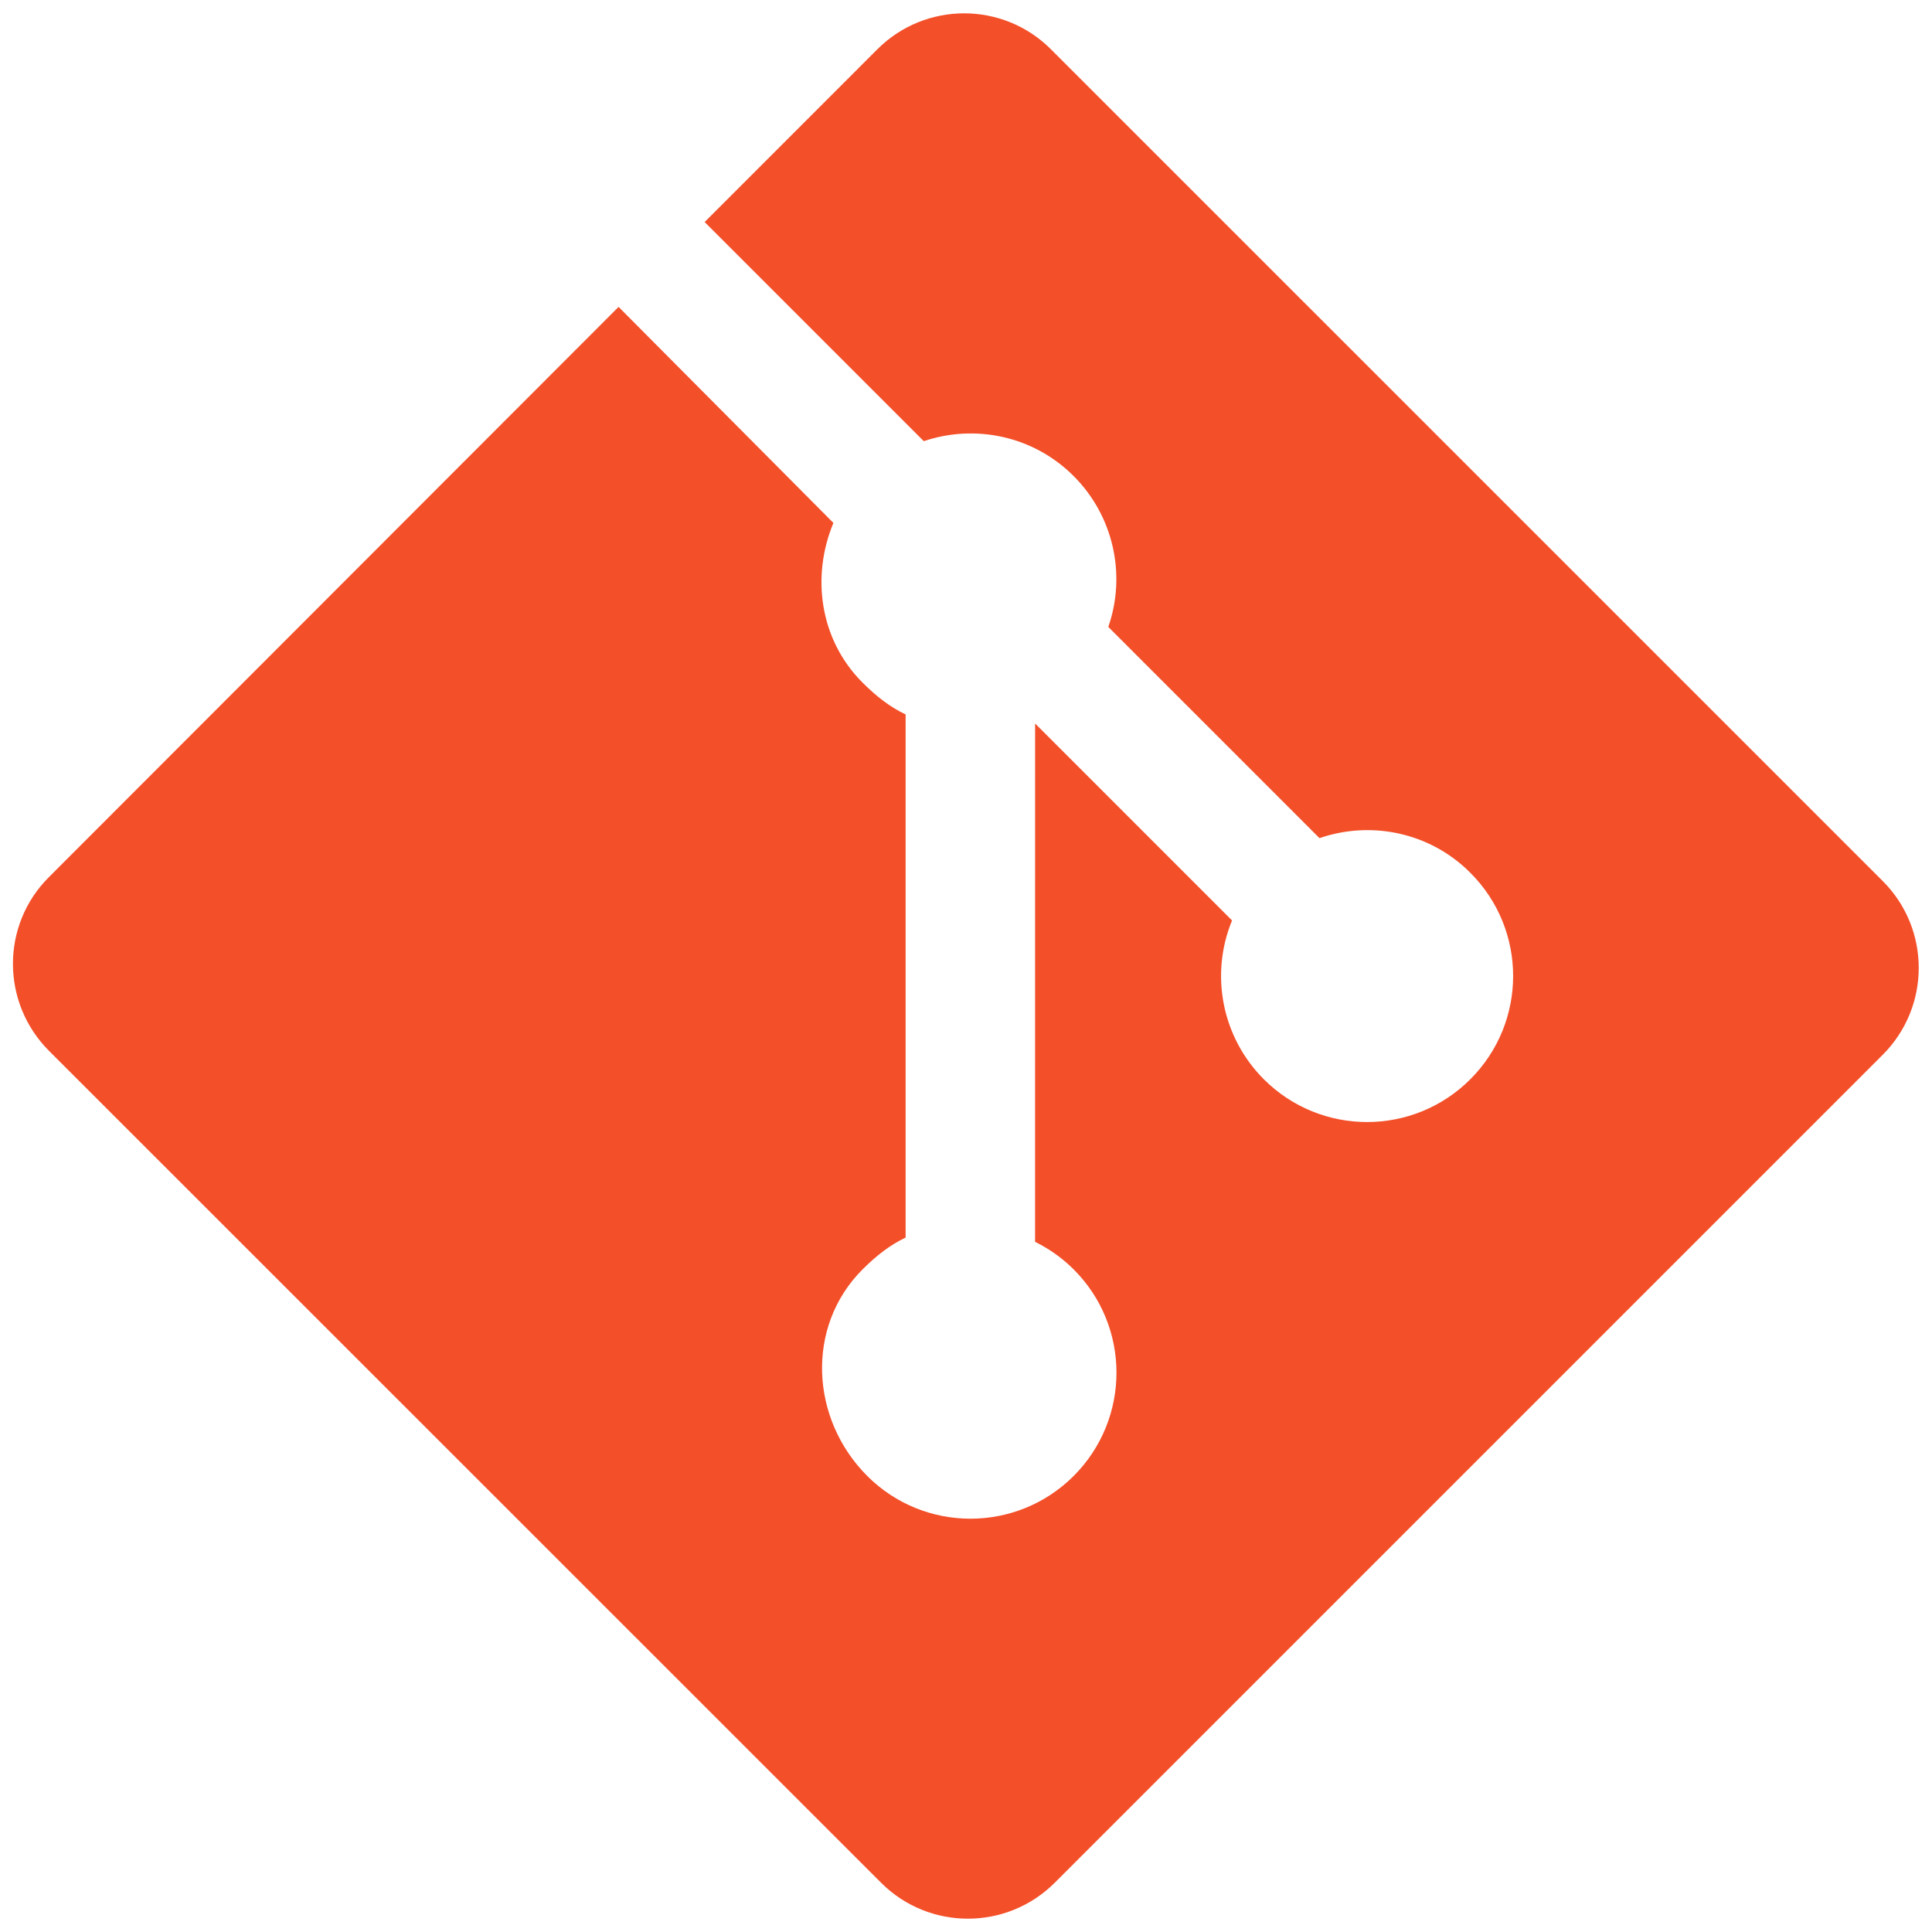
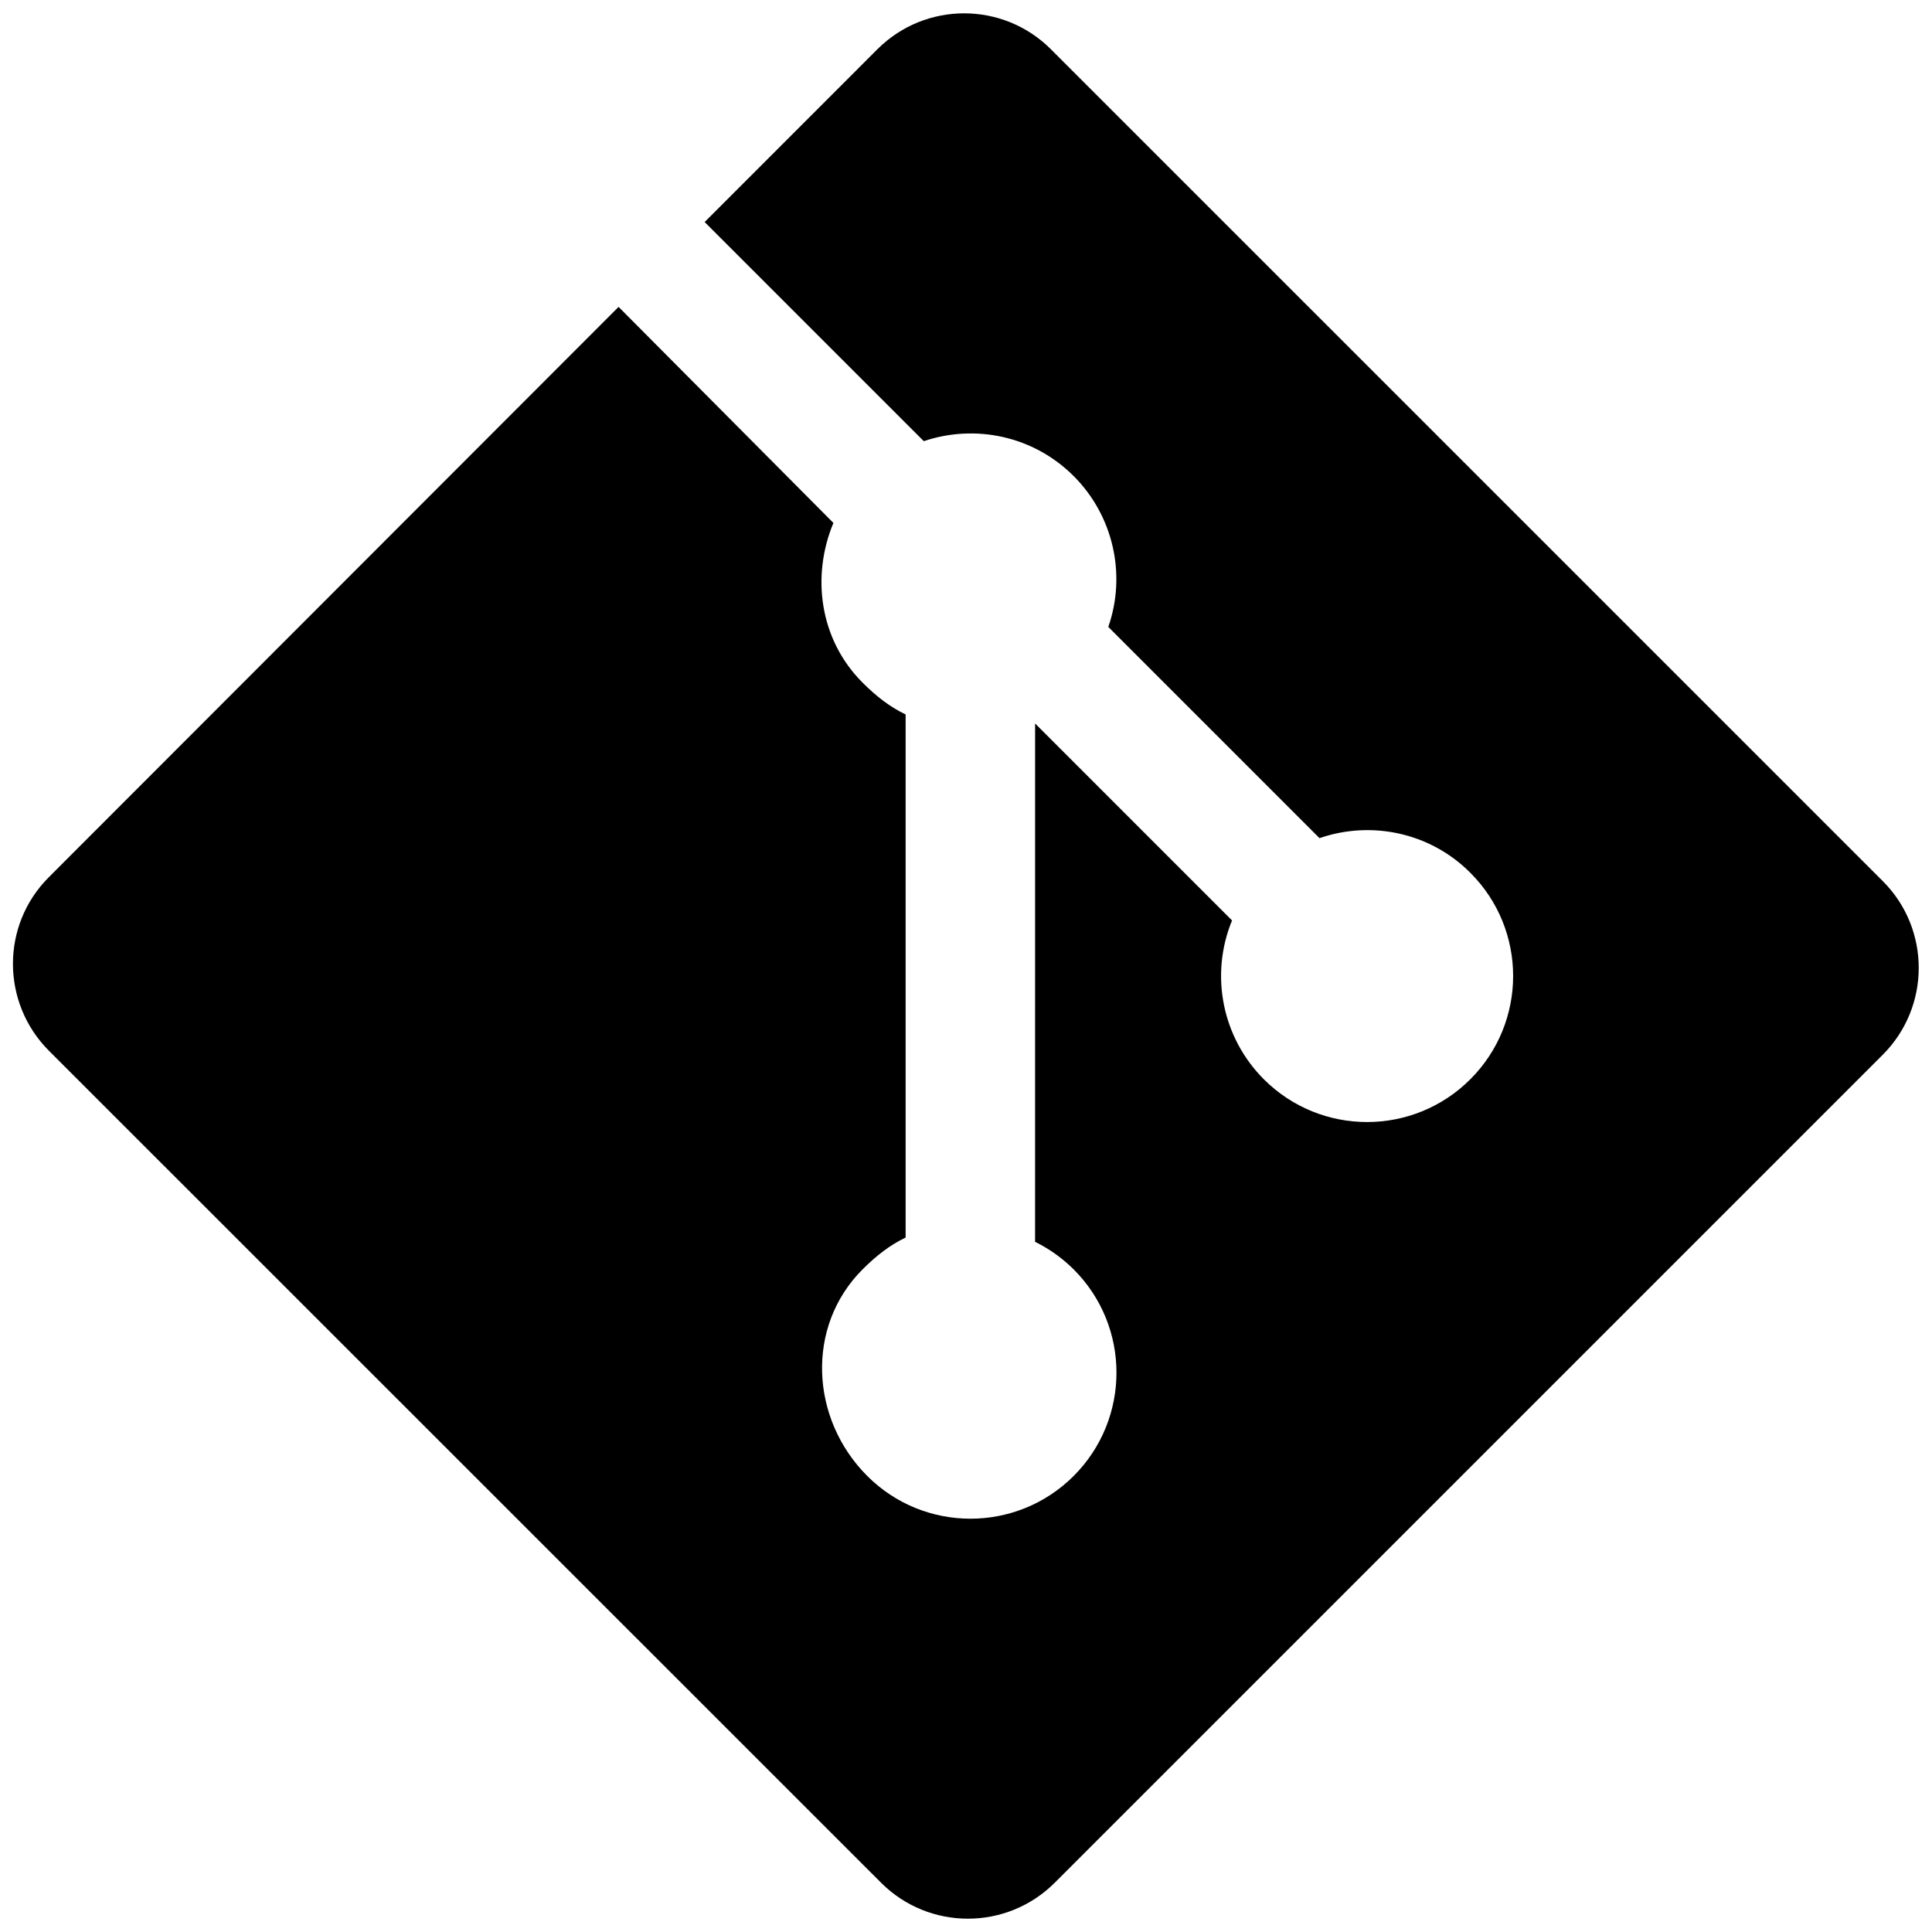
- <svg xmlns="http://www.w3.org/2000/svg" viewBox="0 0 128 128">
-   <path fill="#F34F29" d="M124.742 58.378L69.625 3.264c-3.172-3.174-8.32-3.174-11.497 0L46.685 14.71l14.518 14.518c3.375-1.139 7.243-.375 9.932 2.314a9.66 9.66 0 012.293 9.993L87.42 55.529c3.385-1.167 7.292-.413 9.994 2.295 3.78 3.777 3.78 9.9 0 13.679a9.673 9.673 0 01-13.683 0 9.677 9.677 0 01-2.105-10.521L68.578 47.933l-.002 34.341a9.708 9.708 0 012.559 1.828c3.779 3.777 3.779 9.898 0 13.683-3.779 3.777-9.904 3.777-13.679 0-3.778-3.784-4.088-9.905-.311-13.683.934-.933 1.855-1.638 2.855-2.11V47.333c-1-.472-1.92-1.172-2.856-2.111-2.861-2.86-3.396-7.06-1.928-10.576L40.983 20.333 3.229 58.123c-3.175 3.177-3.155 8.325.02 11.5l55.126 55.114c3.173 3.174 8.325 3.174 11.503 0l54.86-54.858c3.175-3.176 3.178-8.327.004-11.501z" />
+ <svg xmlns="http://www.w3.org/2000/svg" role="img" viewBox="0 0 128 128">
+   <path fill="currentColor" d="M124.742 58.378 69.625 3.264c-3.172-3.174-8.32-3.174-11.497 0L46.685 14.71l14.518 14.518c3.375-1.139 7.243-.375 9.932 2.314a9.66 9.66 0 0 1 2.293 9.993L87.42 55.529c3.385-1.167 7.292-.413 9.994 2.295 3.78 3.777 3.78 9.9 0 13.679a9.673 9.673 0 0 1-13.683 0 9.68 9.68 0 0 1-2.105-10.521L68.578 47.933l-.002 34.341a9.7 9.7 0 0 1 2.559 1.828c3.779 3.777 3.779 9.898 0 13.683-3.779 3.777-9.904 3.777-13.679 0-3.778-3.784-4.088-9.905-.311-13.683.934-.933 1.855-1.638 2.855-2.11V47.333c-1-.472-1.92-1.172-2.856-2.111-2.861-2.86-3.396-7.06-1.928-10.576L40.983 20.333 3.229 58.123c-3.175 3.177-3.155 8.325.02 11.5l55.126 55.114c3.173 3.174 8.325 3.174 11.503 0l54.86-54.858c3.175-3.176 3.178-8.327.004-11.501" />
</svg>
